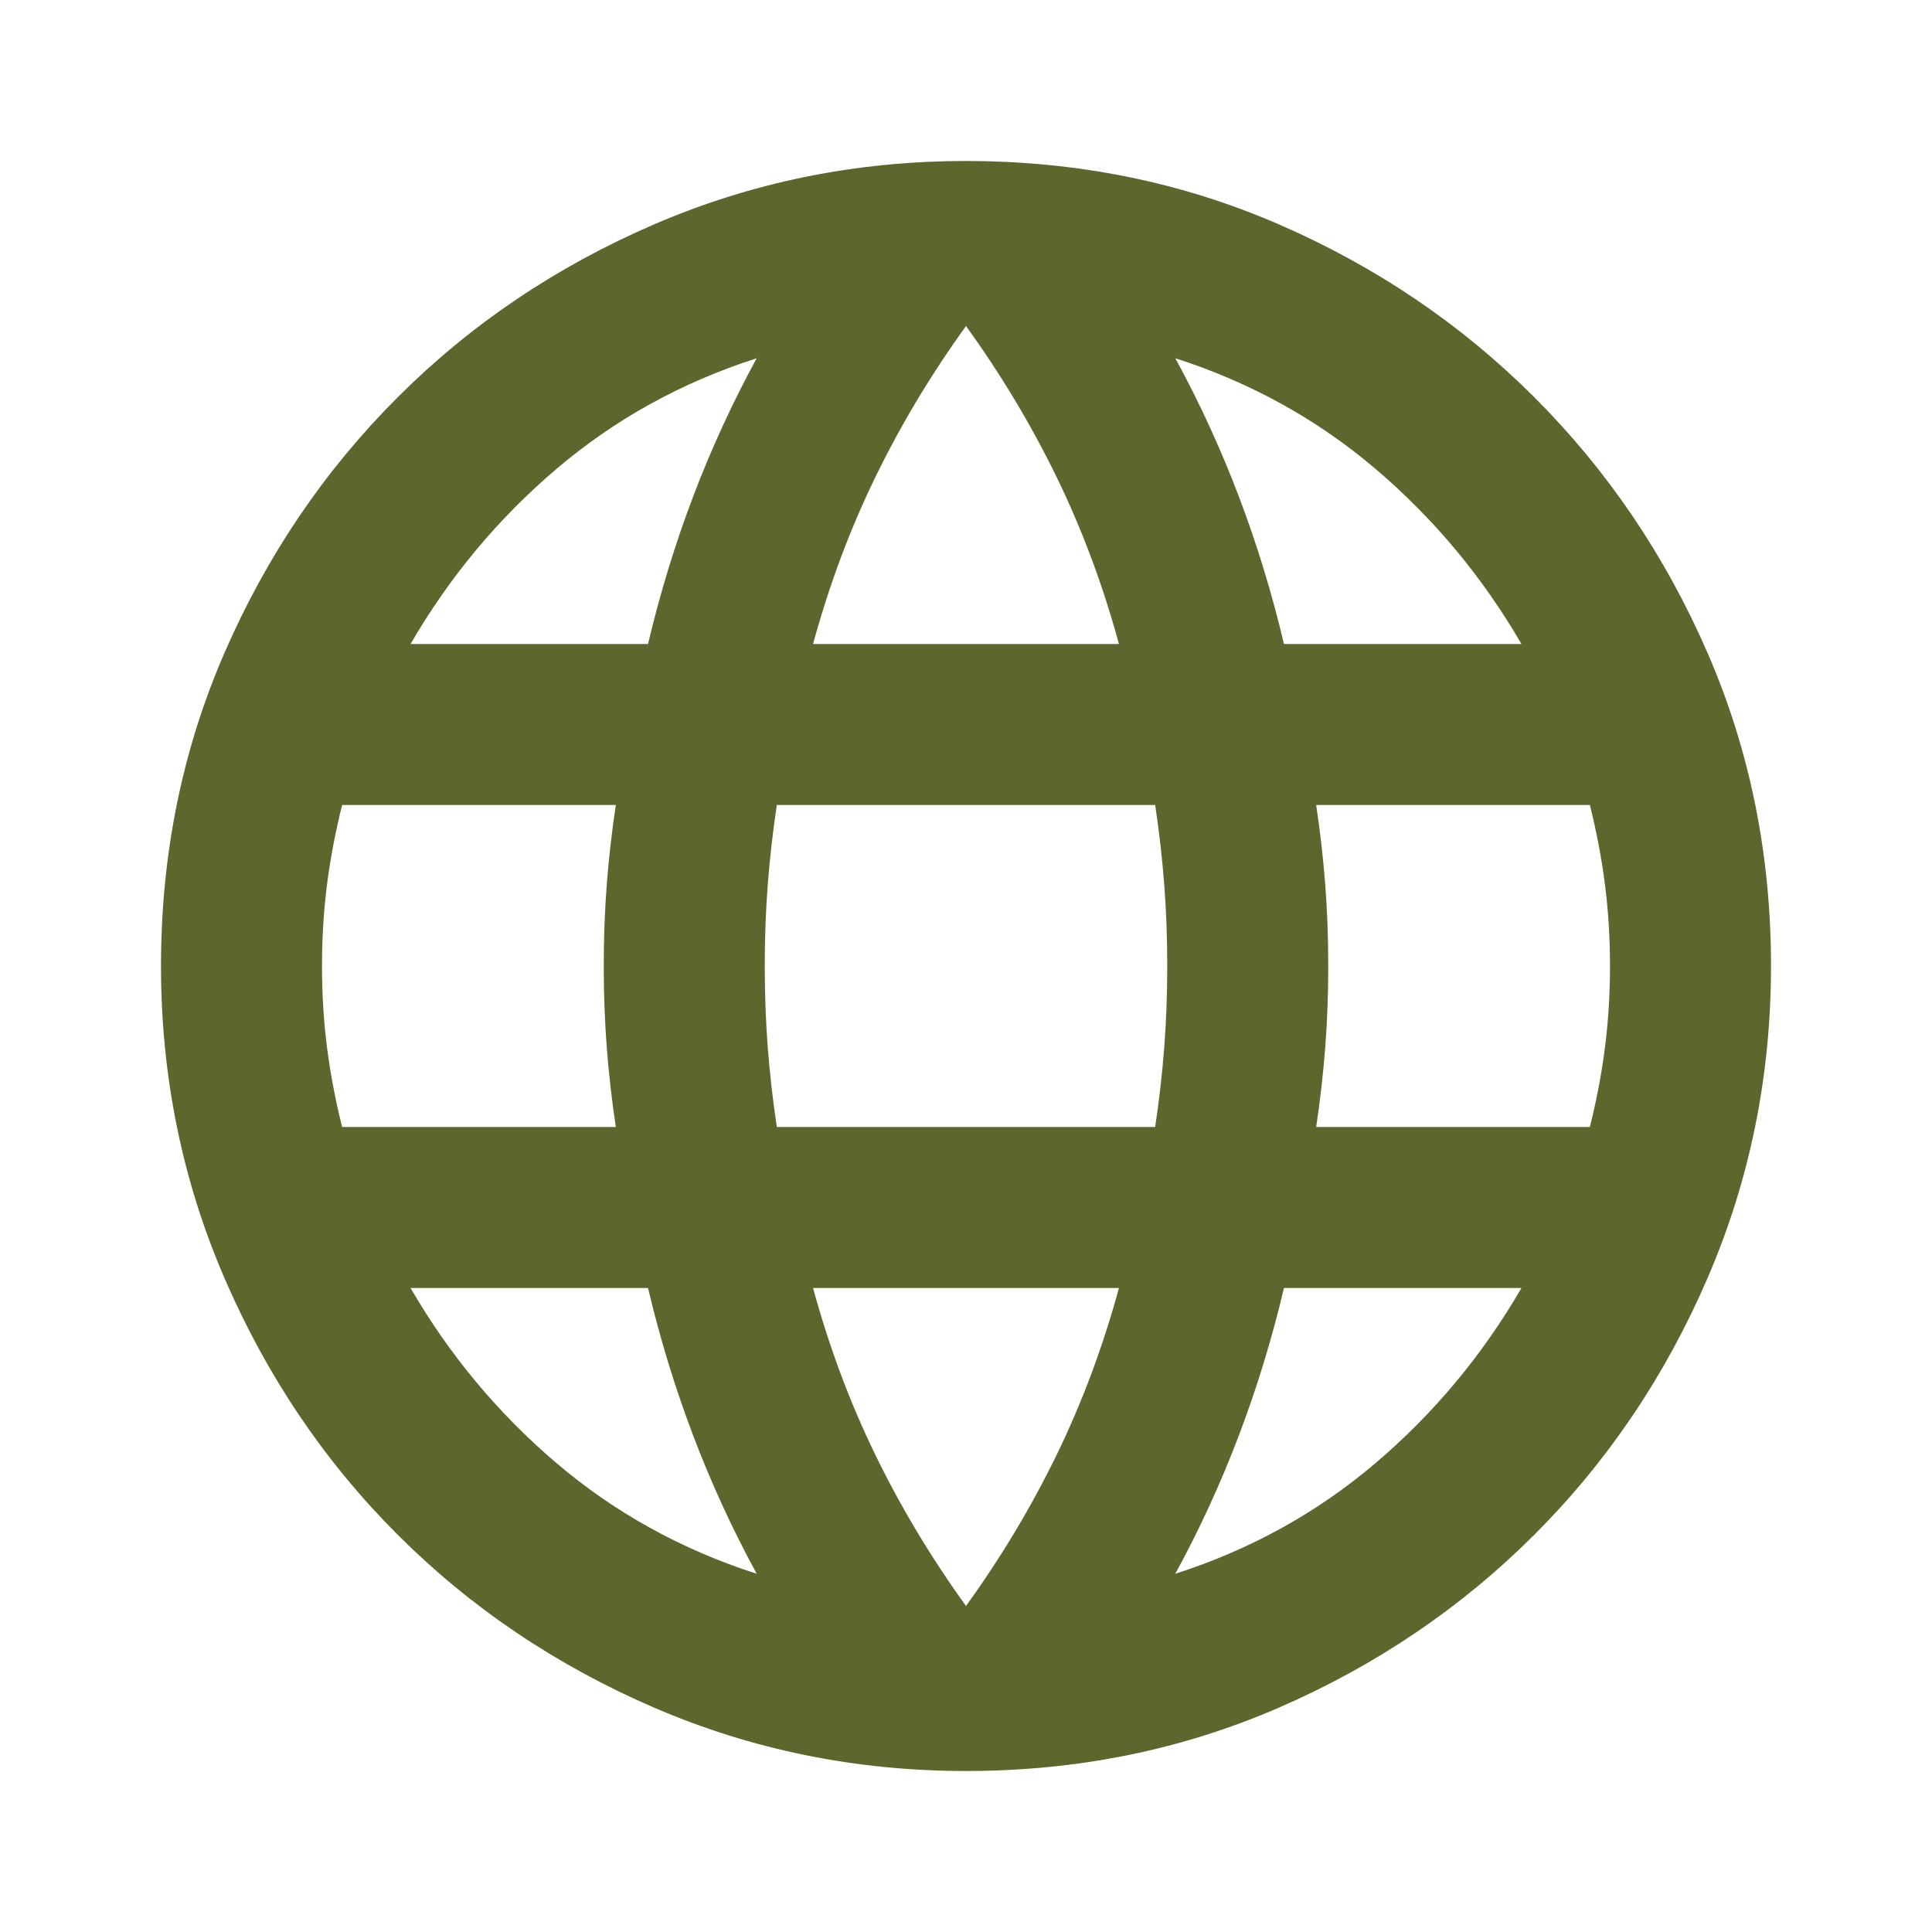
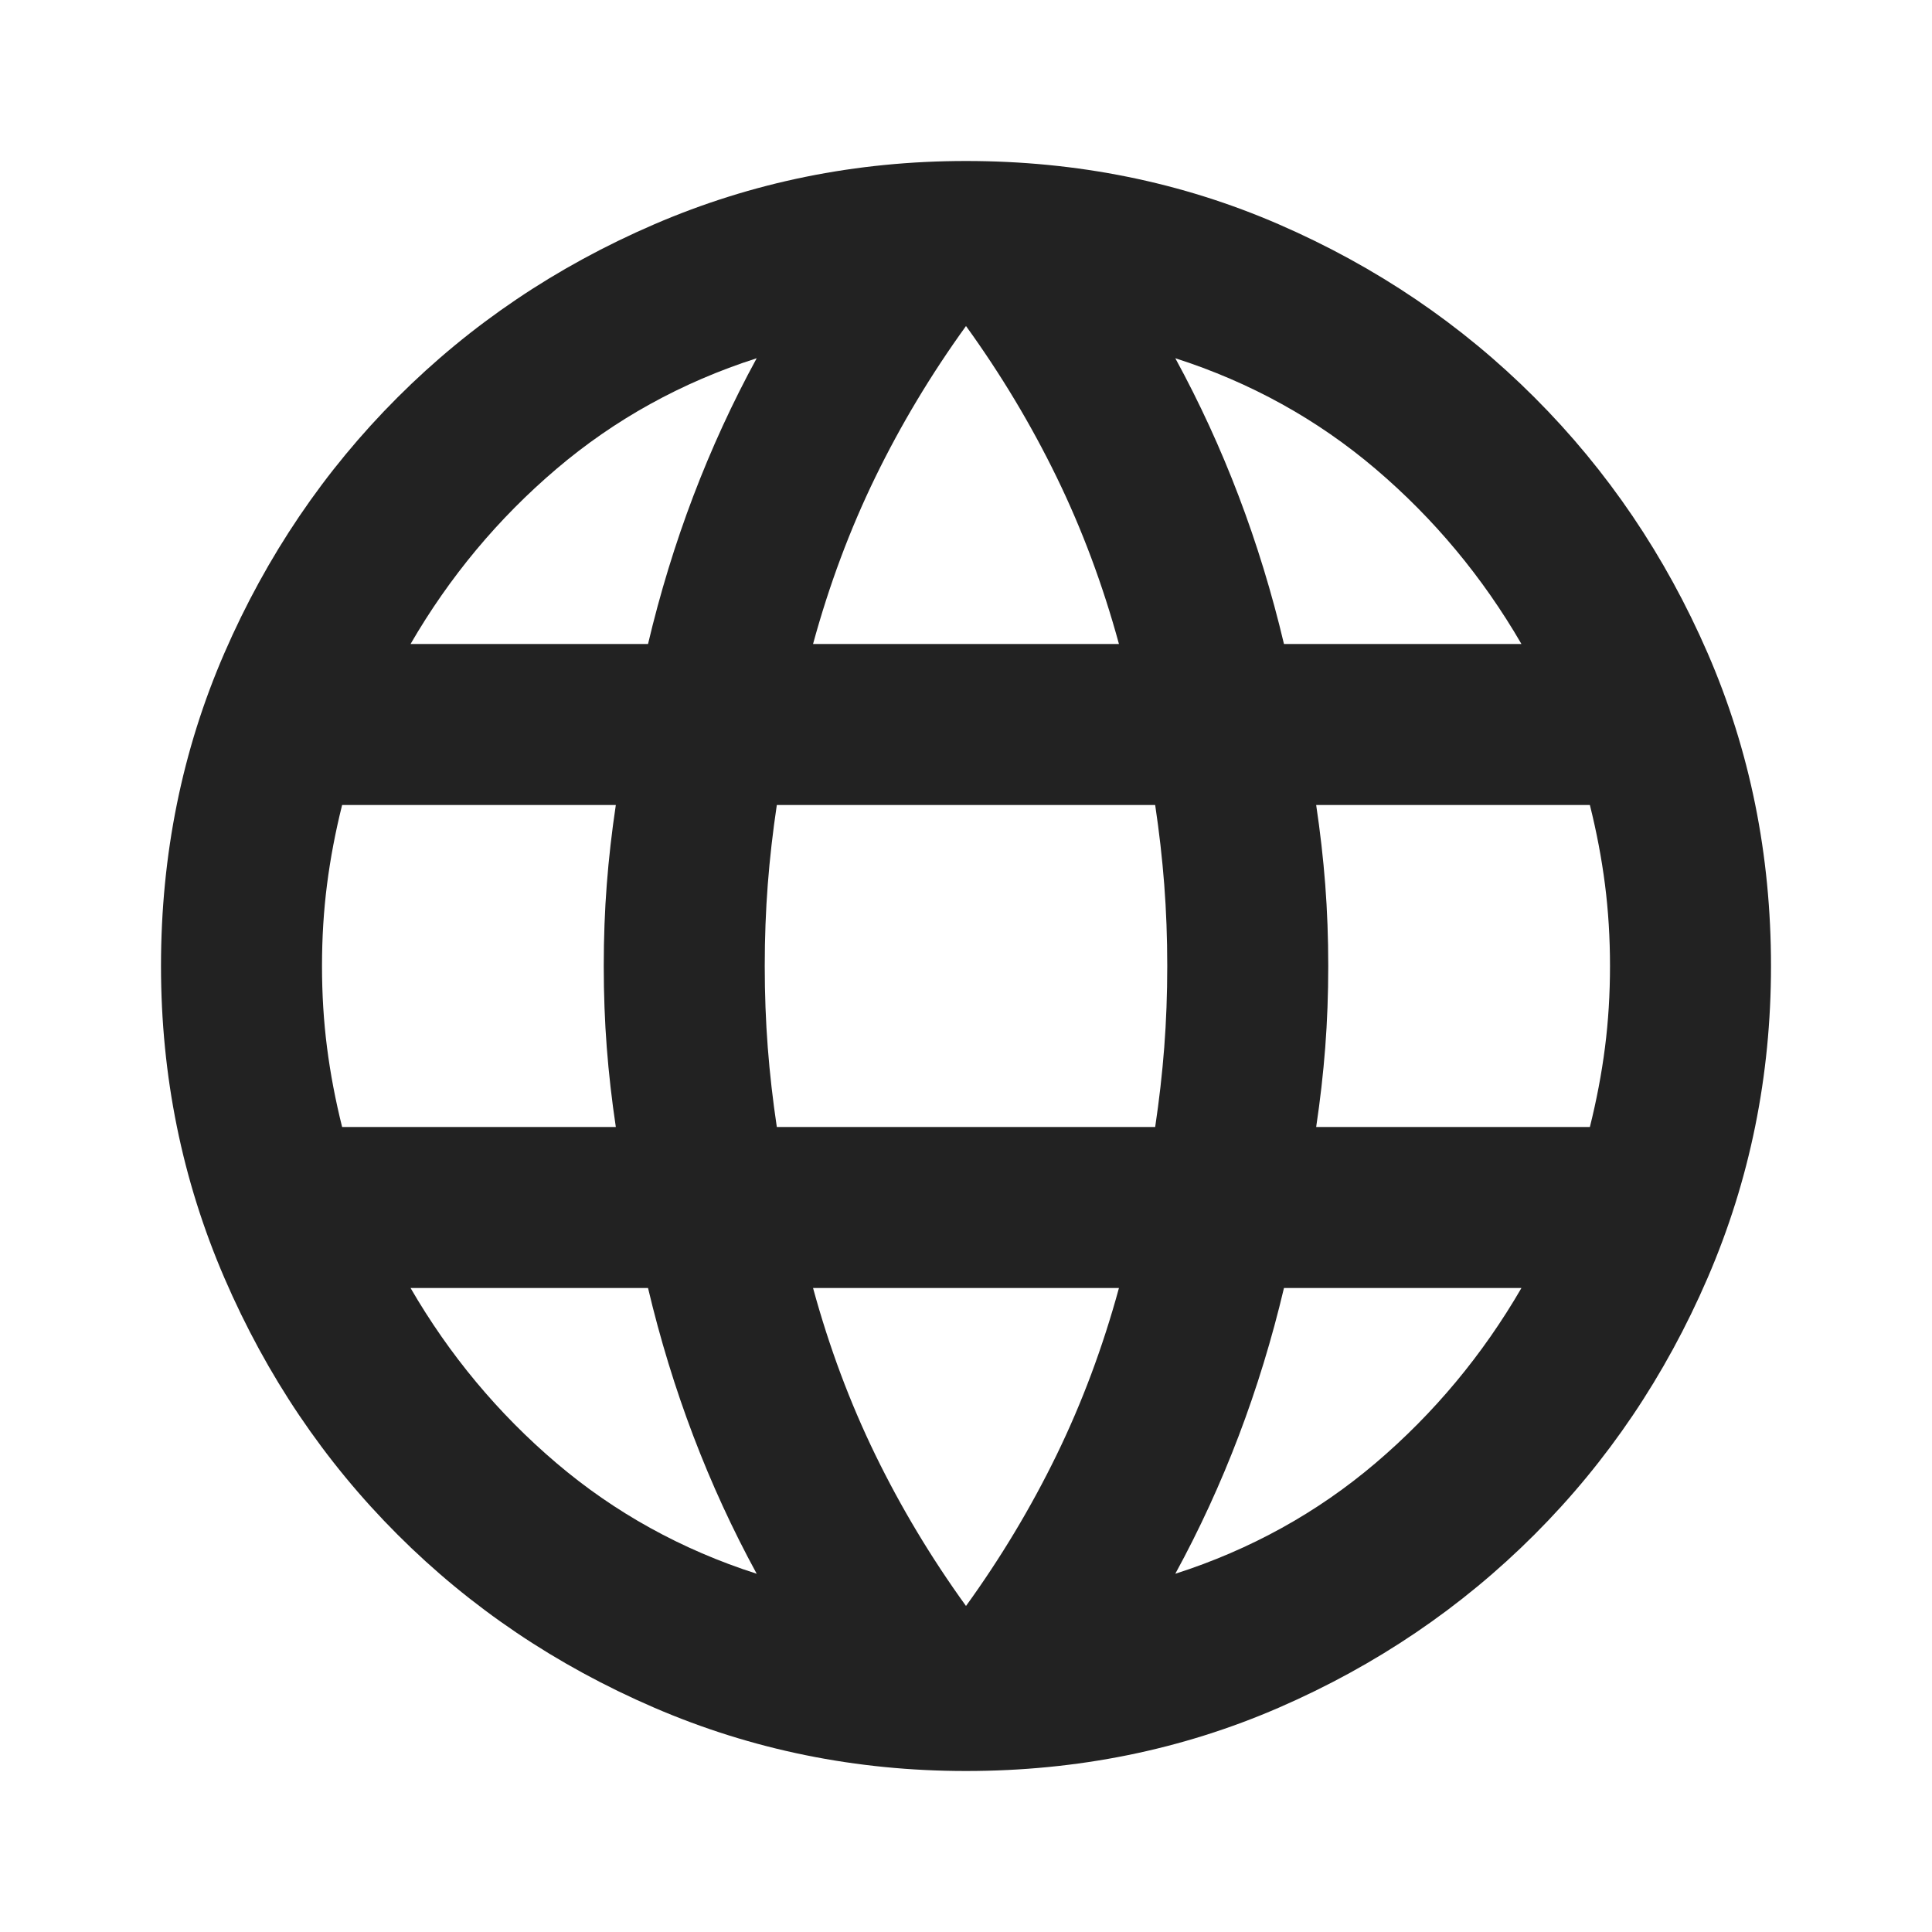
- <svg xmlns="http://www.w3.org/2000/svg" height="24" viewBox="0 -960 960 960" width="24" fill="#5e652d">
+ <svg xmlns="http://www.w3.org/2000/svg" height="24" viewBox="0 -960 960 960" width="24" fill="#222">
  <path d="M480-80q-82 0-155-31.5t-127.5-86Q143-252 111.5-325T80-480q0-83 31.5-155.5t86-127Q252-817 325-848.5T480-880q83 0 155.5 31.5t127 86q54.5 54.5 86 127T880-480q0 82-31.5 155t-86 127.5q-54.5 54.5-127 86T480-80Zm0-82q26-36 45-75t31-83H404q12 44 31 83t45 75Zm-104-16q-18-33-31.5-68.5T322-320H204q29 50 72.5 87t99.5 55Zm208 0q56-18 99.5-55t72.5-87H638q-9 38-22.5 73.5T584-178ZM170-400h136q-3-20-4.5-39.5T300-480q0-21 1.5-40.5T306-560H170q-5 20-7.5 39.5T160-480q0 21 2.5 40.5T170-400Zm216 0h188q3-20 4.5-39.5T580-480q0-21-1.5-40.5T574-560H386q-3 20-4.5 39.5T380-480q0 21 1.5 40.5T386-400Zm268 0h136q5-20 7.5-39.5T800-480q0-21-2.5-40.5T790-560H654q3 20 4.5 39.5T660-480q0 21-1.5 40.5T654-400Zm-16-240h118q-29-50-72.5-87T584-782q18 33 31.5 68.5T638-640Zm-234 0h152q-12-44-31-83t-45-75q-26 36-45 75t-31 83Zm-200 0h118q9-38 22.5-73.5T376-782q-56 18-99.5 55T204-640Z" />
</svg>
